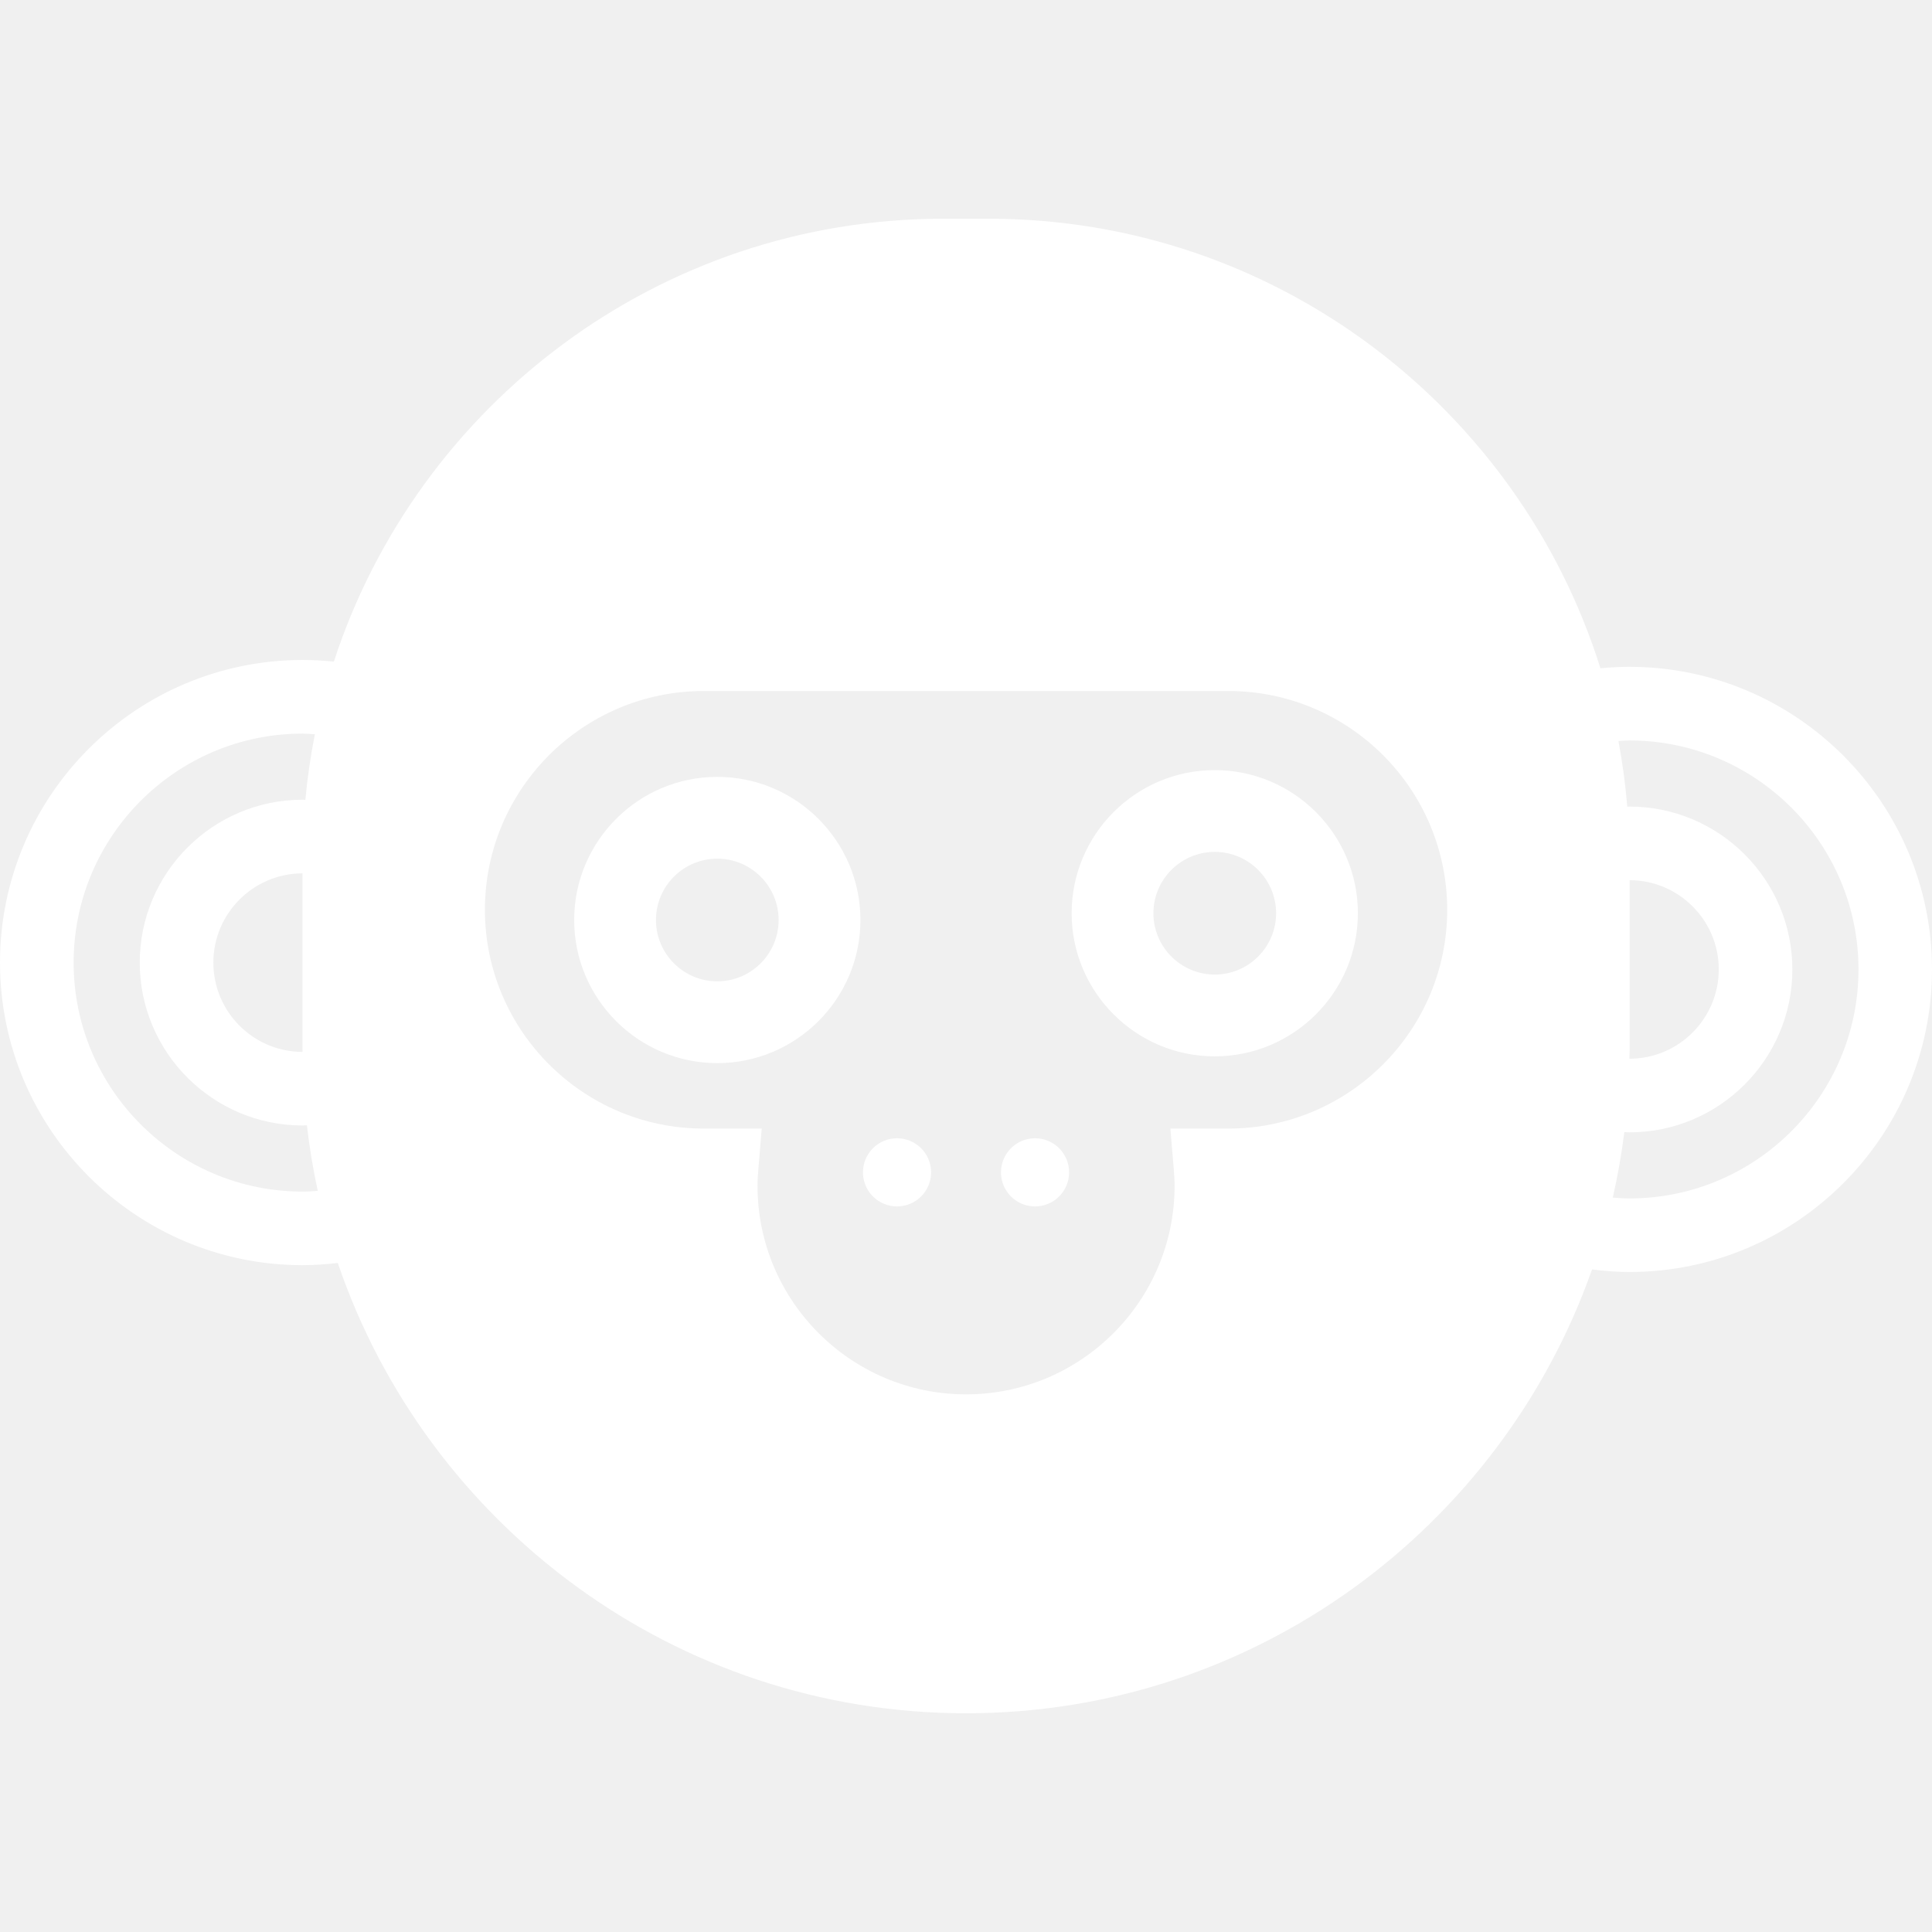
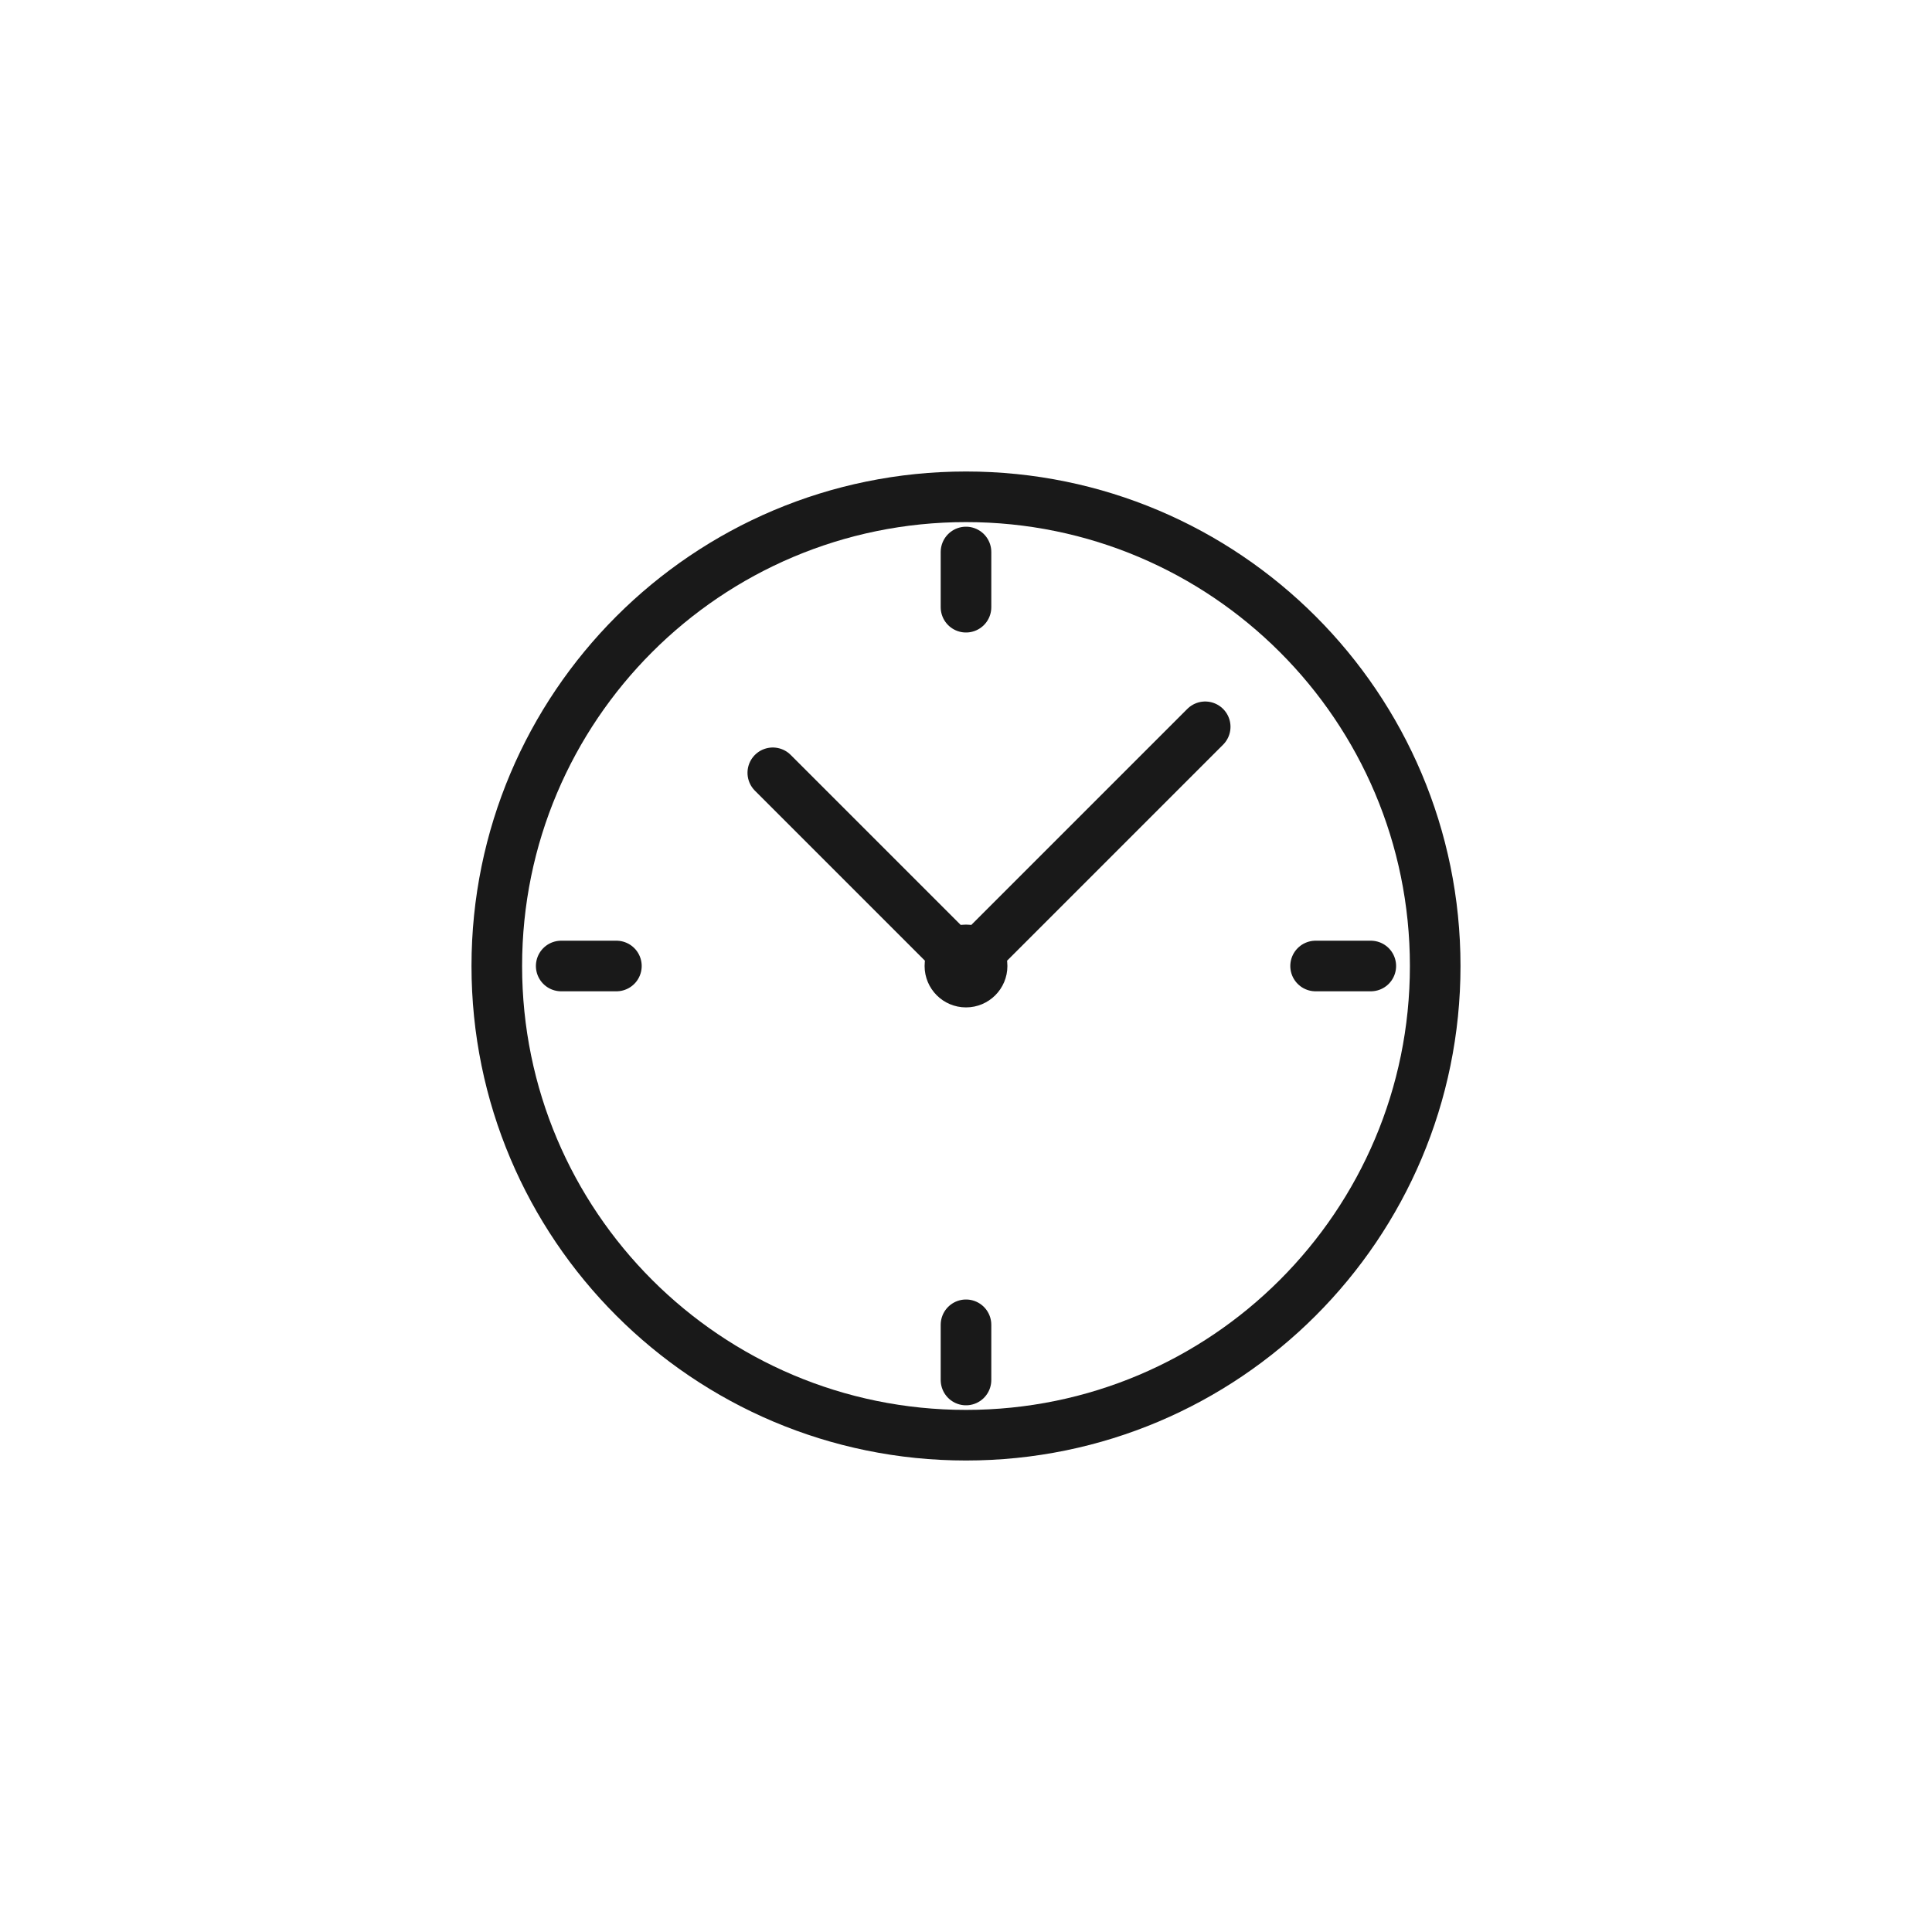
- <svg xmlns="http://www.w3.org/2000/svg" viewBox="0 0 512 512" fill="white">
-   <path d="M431.828 176.713 C429.23 176.713 426.667 176.863 424.131 177.106 C402.513 108.146 338.017 57.965 262.013 57.965 L249.998 57.965 C174.655 57.965 110.644 107.293 88.478 175.333 C85.748 175.055 82.982 174.901 80.186 174.901 C35.971 174.91 0 210.88 0 255.096 C0 299.312 35.97 335.282 80.186 335.282 C83.349 335.282 86.449 335.048 89.515 334.691 C113.113 404.008 178.804 454.035 256.003 454.035 C332.563 454.035 397.817 404.845 421.903 336.418 C425.158 336.824 428.458 337.093 431.819 337.093 C476.029 337.098 512 301.126 512 256.912 C512 212.697 476.03 176.717 431.814 176.717 Z M80.199 315.784 C46.737 315.784 19.514 288.565 19.514 255.099 C19.514 221.638 46.733 194.415 80.199 194.415 C81.297 194.415 82.364 194.525 83.445 194.578 C82.307 200.277 81.469 206.082 80.926 211.97 C80.684 211.965 80.441 211.934 80.199 211.934 C56.398 211.934 37.038 231.294 37.038 255.095 C37.038 278.896 56.398 298.264 80.199 298.264 C80.578 298.264 80.957 298.22 81.337 298.207 C82.007 304.091 82.969 309.887 84.204 315.582 C82.872 315.674 81.553 315.785 80.199 315.785 Z M80.177 278.764 C67.142 278.751 56.543 268.142 56.543 255.104 C56.543 242.07 67.138 231.47 80.163 231.449 L80.163 278.182 C80.159 278.376 80.176 278.57 80.176 278.765 Z M311.039 309.64 C311.163 311.167 311.277 312.697 311.277 314.254 C311.277 344.729 286.484 369.518 256.014 369.518 C225.544 369.518 200.75 344.724 200.75 314.254 C200.75 312.697 200.865 311.166 200.988 309.64 L201.866 299.081 L186.485 299.081 C154.519 299.081 128.508 273.079 128.508 241.104 C128.508 209.134 154.51 183.127 186.485 183.127 L325.545 183.127 C357.511 183.127 383.522 209.128 383.522 241.104 C383.522 273.073 357.52 299.081 325.545 299.081 L310.164 299.081 Z M431.828 317.598 C430.338 317.598 428.878 317.479 427.409 317.377 C428.71 311.687 429.729 305.896 430.465 300.016 C430.92 300.033 431.37 300.082 431.833 300.082 C455.634 300.082 474.994 280.719 474.994 256.913 C474.994 233.112 455.634 213.752 431.833 213.752 C431.634 213.752 431.44 213.779 431.242 213.779 C430.757 207.89 429.971 202.081 428.904 196.378 C429.883 196.334 430.845 196.228 431.833 196.228 C465.294 196.228 492.518 223.447 492.518 256.913 C492.513 290.374 465.294 317.598 431.828 317.598 Z M431.806 280.568 C431.82 279.77 431.868 278.98 431.868 278.186 L431.868 233.257 C444.898 233.279 455.489 243.878 455.489 256.912 C455.489 269.956 444.872 280.572 431.829 280.572 C431.824 280.572 431.815 280.568 431.807 280.568 Z M246.754 310.635 C246.77 313.872 245.053 316.869 242.253 318.492 C239.452 320.115 235.998 320.115 233.197 318.492 C230.397 316.869 228.68 313.872 228.696 310.635 C228.721 305.666 232.756 301.651 237.725 301.651 C242.694 301.651 246.729 305.666 246.754 310.635 M283.328 310.635 C283.345 313.872 281.627 316.869 278.827 318.492 C276.027 320.115 272.572 320.115 269.772 318.492 C266.972 316.869 265.254 313.872 265.27 310.635 C265.295 305.666 269.33 301.651 274.299 301.651 C279.268 301.651 283.303 305.666 283.328 310.635 M190.091 205.88 C169.179 205.88 152.162 222.897 152.162 243.81 C152.162 264.722 169.179 281.739 190.091 281.739 C211.004 281.739 228.021 264.722 228.021 243.81 C228.016 222.897 211.004 205.88 190.091 205.88 Z M190.091 260.063 C181.133 260.063 173.837 252.772 173.837 243.809 C173.837 234.845 181.128 227.554 190.091 227.554 C199.055 227.554 206.346 234.845 206.346 243.809 C206.346 252.772 199.055 260.063 190.091 260.063 Z M359.853 242.014 C359.853 221.102 342.837 204.085 321.924 204.085 C301.011 204.085 283.995 221.102 283.995 242.014 C283.995 262.927 301.011 279.944 321.924 279.944 C342.837 279.944 359.853 262.927 359.853 242.014 Z M321.924 258.269 C312.965 258.269 305.669 250.978 305.669 242.014 C305.669 233.051 312.961 225.76 321.924 225.76 C330.888 225.76 338.179 233.051 338.179 242.014 C338.179 250.978 330.892 258.269 321.924 258.269 Z" class="cls-1" />
+ <svg xmlns="http://www.w3.org/2000/svg" viewBox="0 0 420 420" width="420" height="420">
+   <rect width="420" height="420" fill="#ffffff" />
+   <g fill="none" stroke="#191919" stroke-width="11" stroke-linecap="round" stroke-linejoin="round">
+     <circle cx="210" cy="210" r="102" />
+     <path d="M210 120 L210 132 M298 210 L286 210 M210 300 L210 288 M122 210 L134 210" />
+     <path d="M210 210 L168 168 M210 210 L262 158" />
+     <circle cx="210" cy="210" r="9" fill="#191919" stroke="none" />
+   </g>
</svg>
